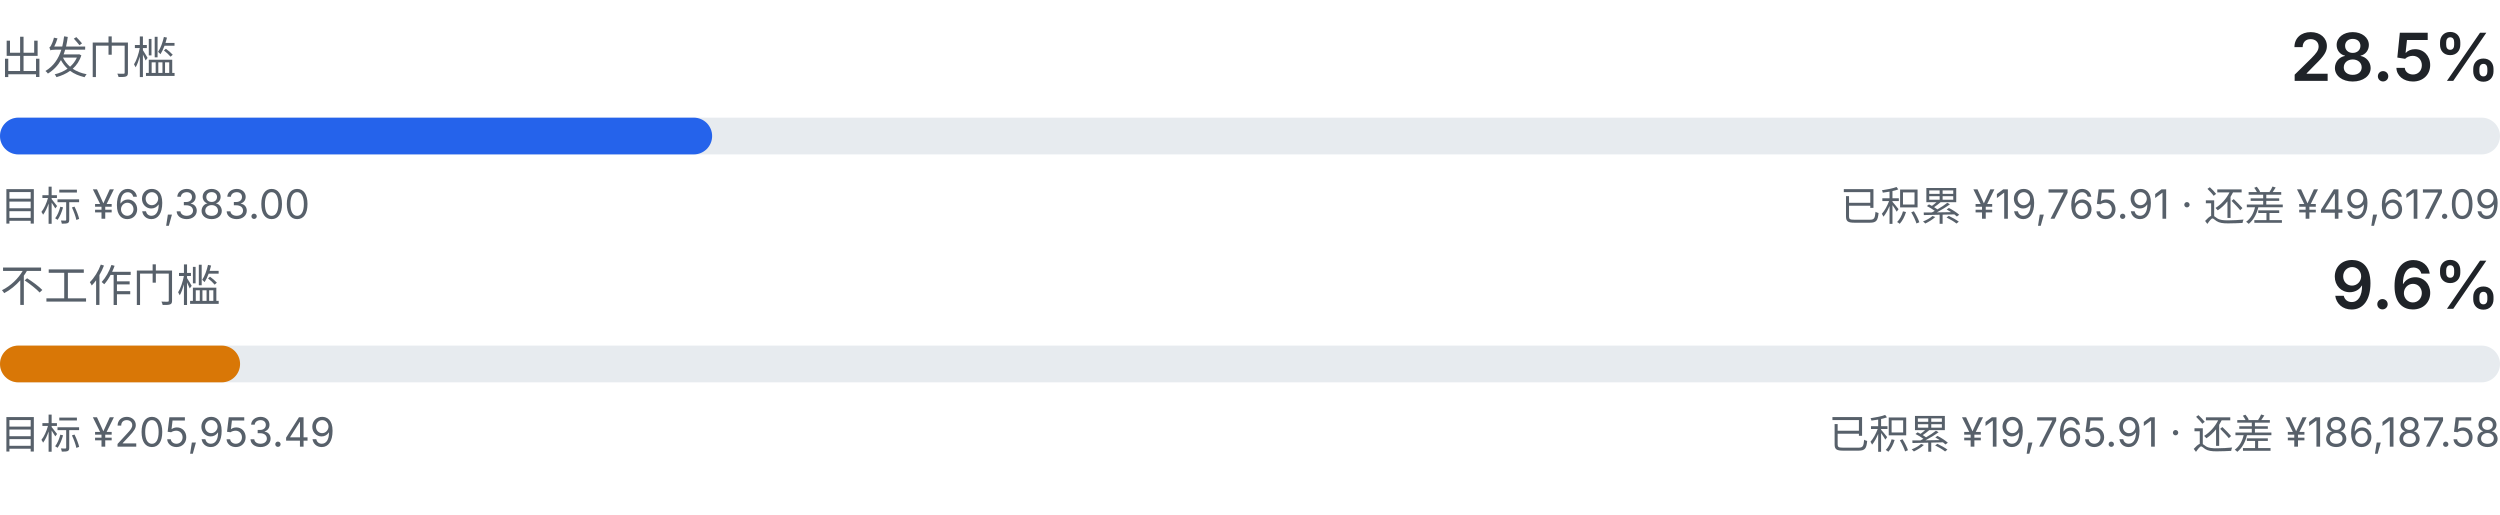
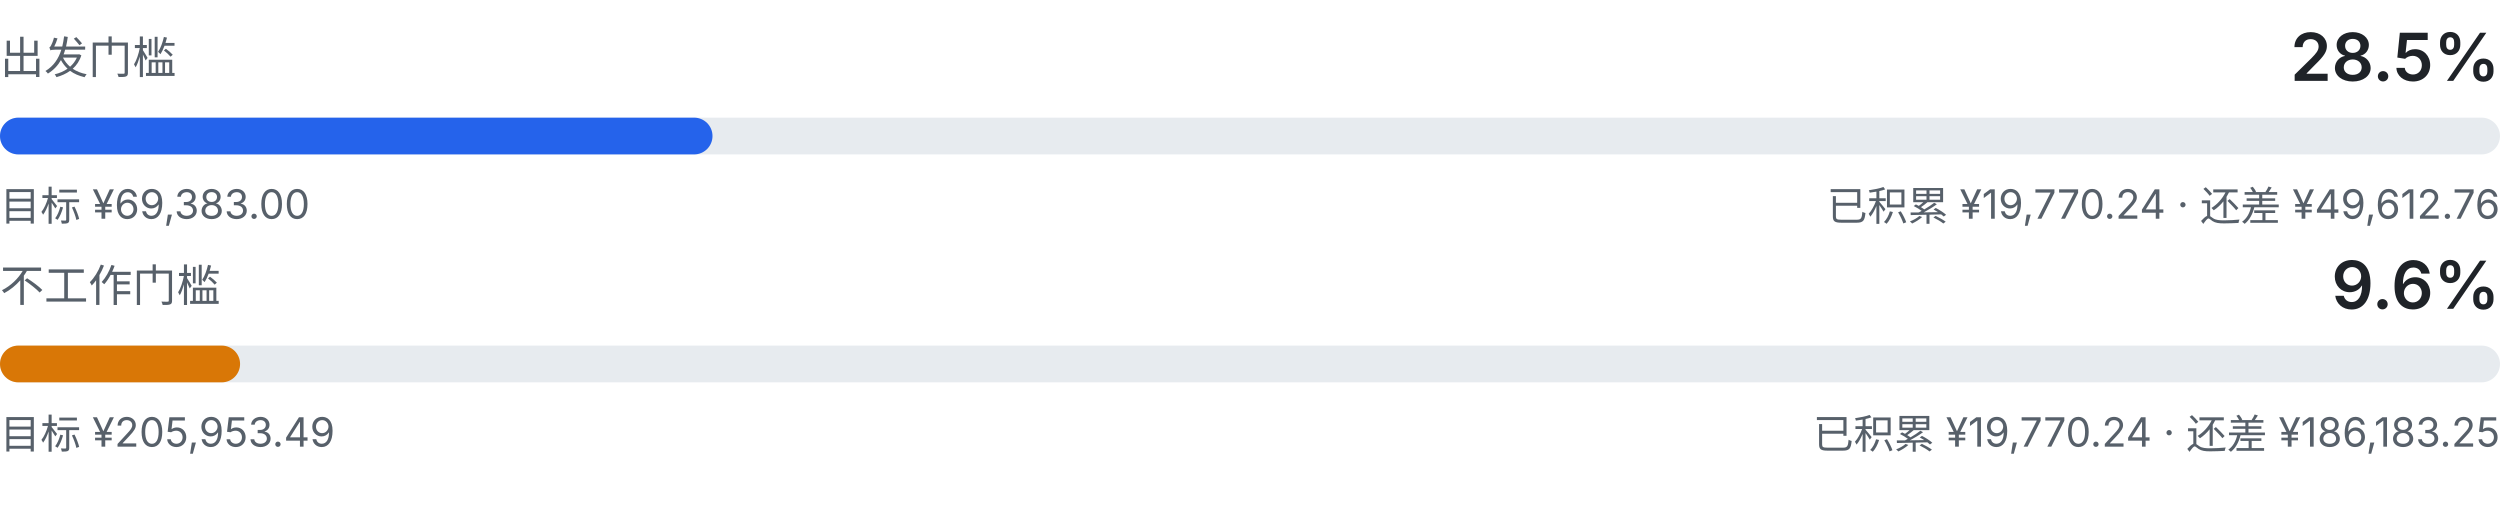
<svg xmlns="http://www.w3.org/2000/svg" viewBox="0 0 680 140" width="680" height="140" role="img" aria-label="出发门槛与不工作门槛的双线进度">
  <style>
    .fg { fill: #1f2328; font-family: ui-sans-serif, system-ui, -apple-system, "Segoe UI", sans-serif; }
    .fg-muted { fill: #57606a; font-family: ui-sans-serif, system-ui, -apple-system, "Segoe UI", sans-serif; }
    .track { fill: #e7ebef; }
    .fill-a { fill: #2563eb; }
    .fill-b { fill: #d97706; }
    @media (prefers-color-scheme: dark) {
      .fg { fill: #e6edf3; }
      .fg-muted { fill: #8b949e; }
      .track { fill: #21262d; }
      .fill-a { fill: #60a5fa; }
      .fill-b { fill: #f0b429; }
    }
  </style>
  <text class="fg-muted" x="0" y="20" font-size="12">出发门槛</text>
  <text class="fg" x="680" y="22" text-anchor="end" font-size="18" font-weight="600">28.5%</text>
  <rect class="track" x="0" y="32" width="680" height="10" rx="5.0" />
-   <rect class="fill-a" x="0" y="32" width="193.7" height="10" rx="5.0" />
+   <rect class="fill-a" x="0" y="32" width="193.8" height="10" rx="5.0" />
  <text class="fg-muted" x="0" y="60" font-size="11">目标 ¥69,383.00</text>
-   <text class="fg-muted" x="680" y="60" text-anchor="end" font-size="11">已积累 ¥19,765.91 · 还差 ¥49,617.09</text>
+   <text class="fg-muted" x="680" y="60" text-anchor="end" font-size="11">已积累 ¥19,770.24 · 还差 ¥49,612.76</text>
  <text class="fg-muted" x="0" y="82" font-size="12">不工作门槛</text>
  <text class="fg" x="680" y="84" text-anchor="end" font-size="18" font-weight="600">9.6%</text>
  <rect class="track" x="0" y="94" width="680" height="10" rx="5.0" />
  <rect class="fill-b" x="0" y="94" width="65.3" height="10" rx="5.0" />
  <text class="fg-muted" x="0" y="122" font-size="11">目标 ¥205,953.49</text>
-   <text class="fg-muted" x="680" y="122" text-anchor="end" font-size="11">已积累 ¥19,765.91 · 还差 ¥186,187.58</text>
+   <text class="fg-muted" x="680" y="122" text-anchor="end" font-size="11">已积累 ¥19,770.24 · 还差 ¥186,183.25</text>
</svg>
